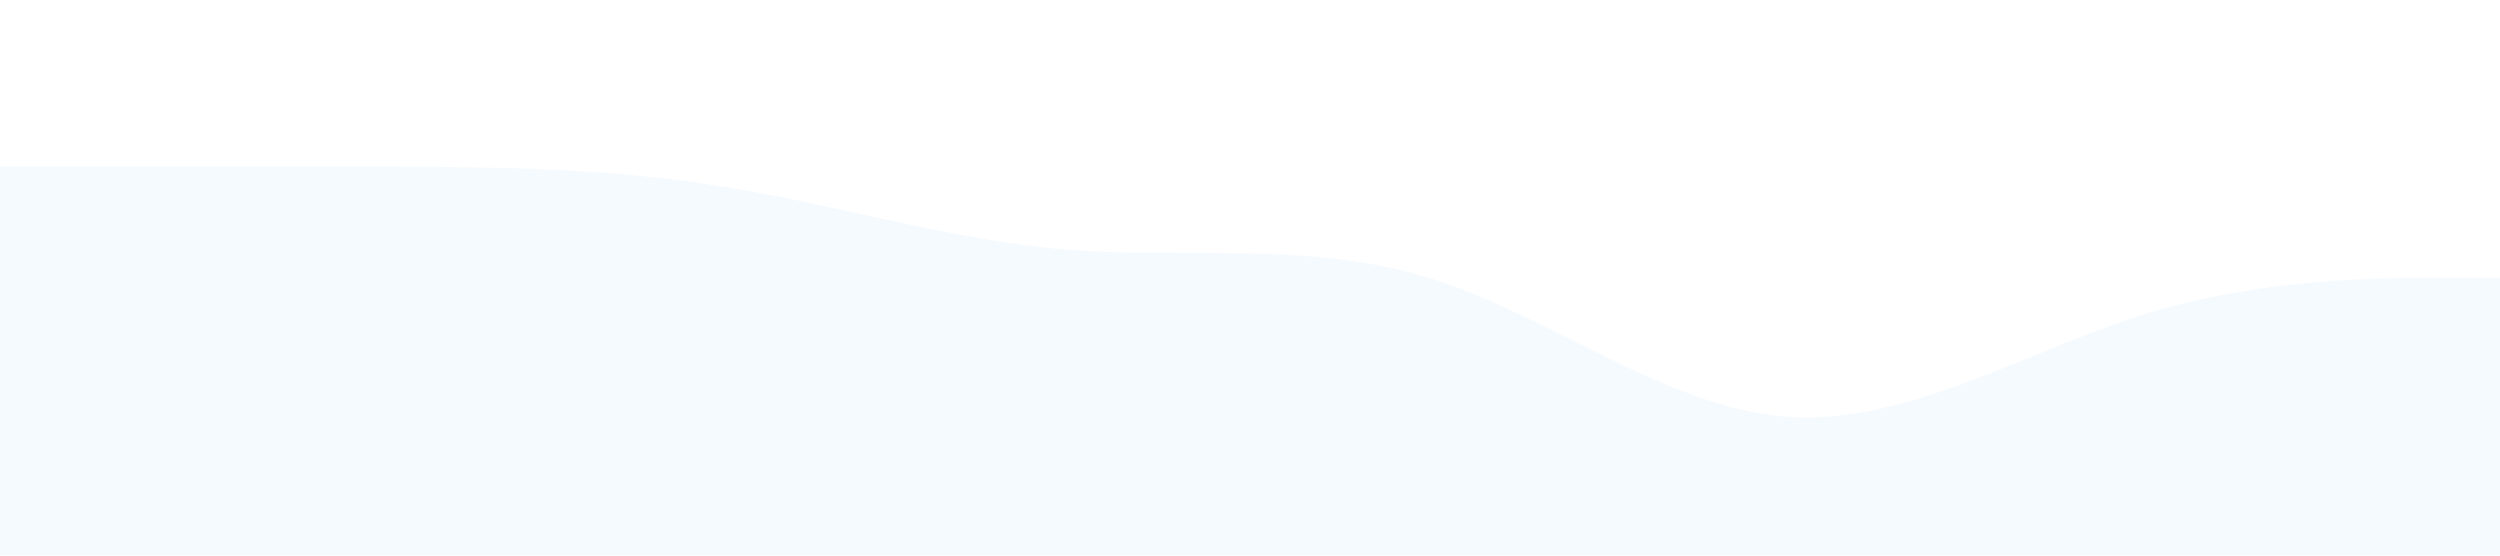
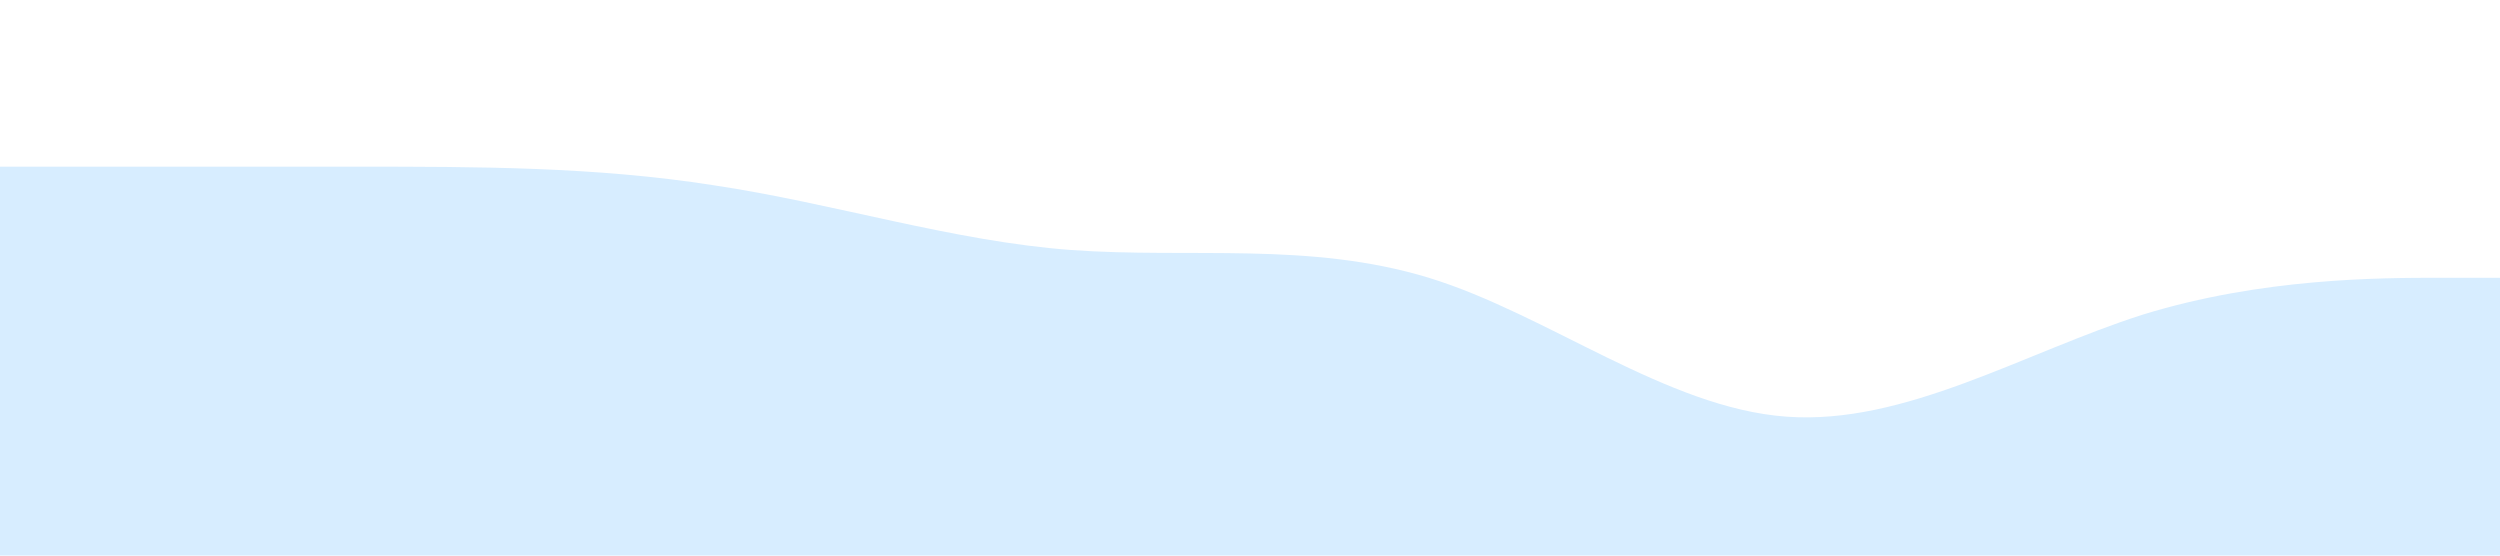
<svg xmlns="http://www.w3.org/2000/svg" viewBox="0 0 1440 320">
-   <path fill="#F5FAFE" fill-opacity="1" d="M0,96L34.3,96C68.6,96,137,96,206,96C274.3,96,343,96,411,106.7C480,117,549,139,617,144C685.7,149,754,139,823,160C891.4,181,960,235,1029,240C1097.1,245,1166,203,1234,181.3C1302.9,160,1371,160,1406,160L1440,160L1440,320L1405.7,320C1371.4,320,1303,320,1234,320C1165.7,320,1097,320,1029,320C960,320,891,320,823,320C754.3,320,686,320,617,320C548.6,320,480,320,411,320C342.9,320,274,320,206,320C137.1,320,69,320,34,320L0,320Z" />
+   <path fill="#d7edff" fill-opacity="1" d="M0,96L34.3,96C68.6,96,137,96,206,96C274.3,96,343,96,411,106.7C480,117,549,139,617,144C685.7,149,754,139,823,160C891.4,181,960,235,1029,240C1097.1,245,1166,203,1234,181.3C1302.9,160,1371,160,1406,160L1440,160L1440,320L1405.7,320C1371.4,320,1303,320,1234,320C1165.7,320,1097,320,1029,320C960,320,891,320,823,320C754.3,320,686,320,617,320C548.6,320,480,320,411,320C342.9,320,274,320,206,320C137.1,320,69,320,34,320L0,320Z" />
</svg>
